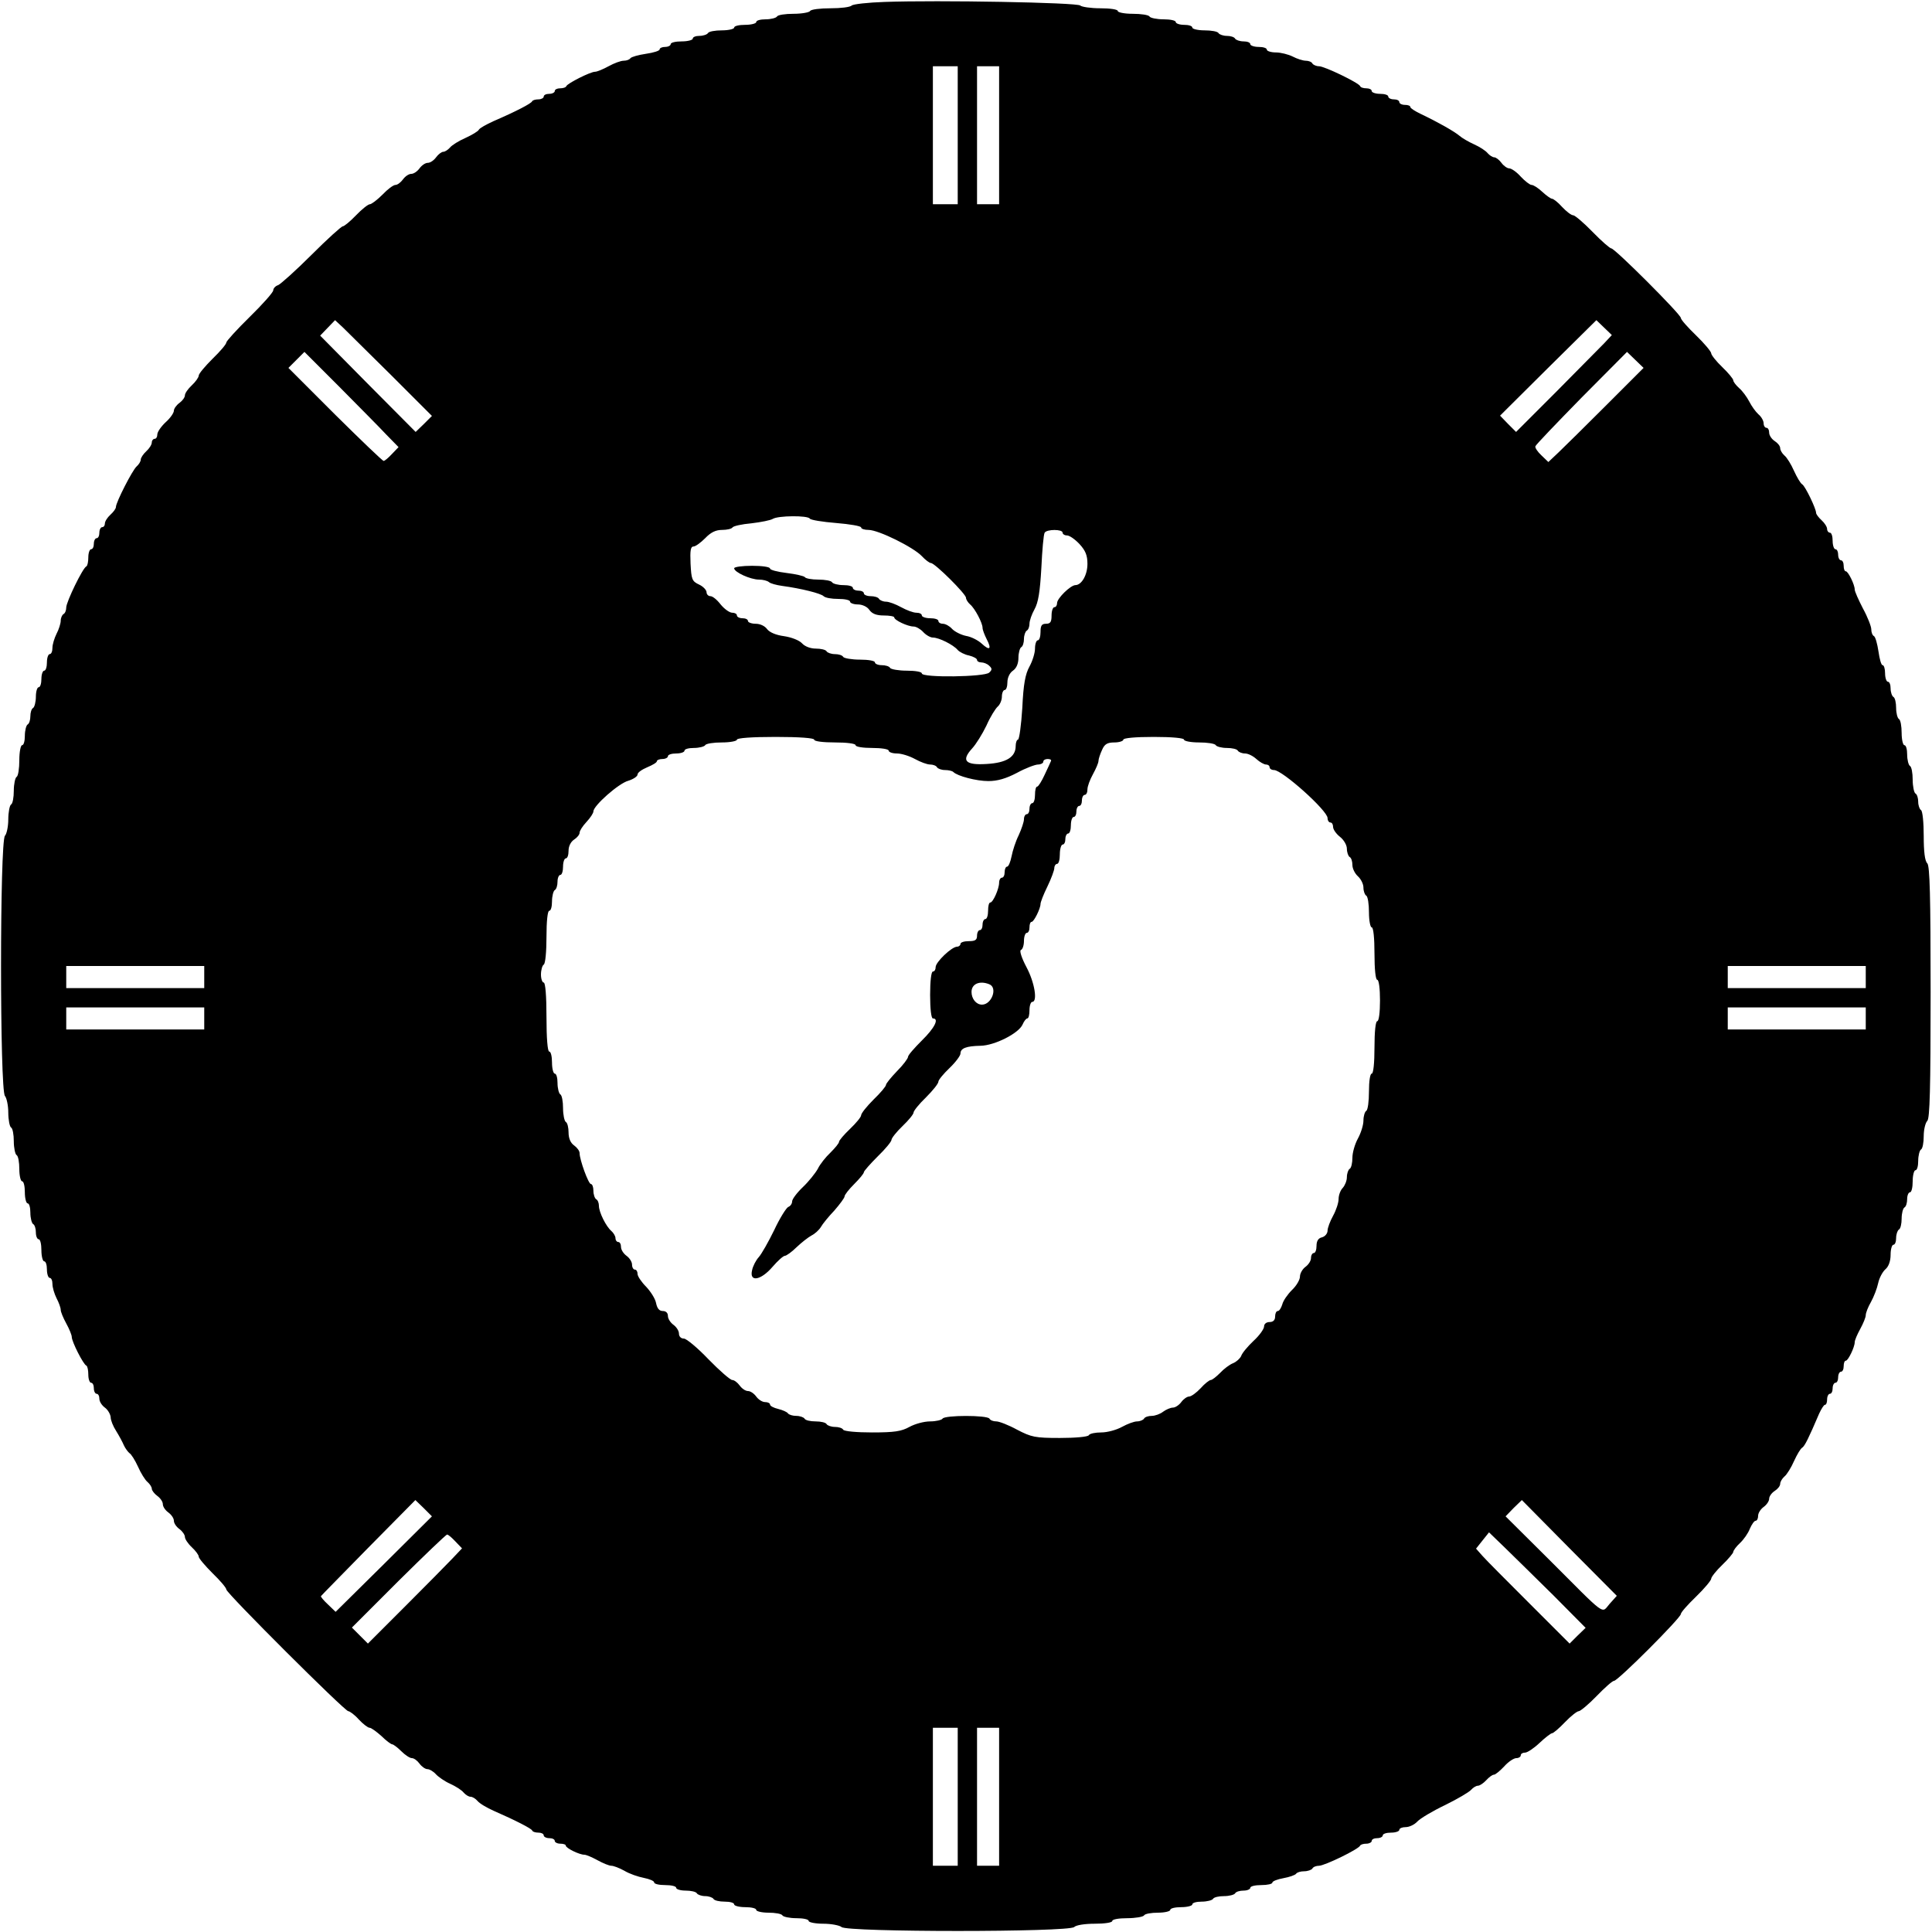
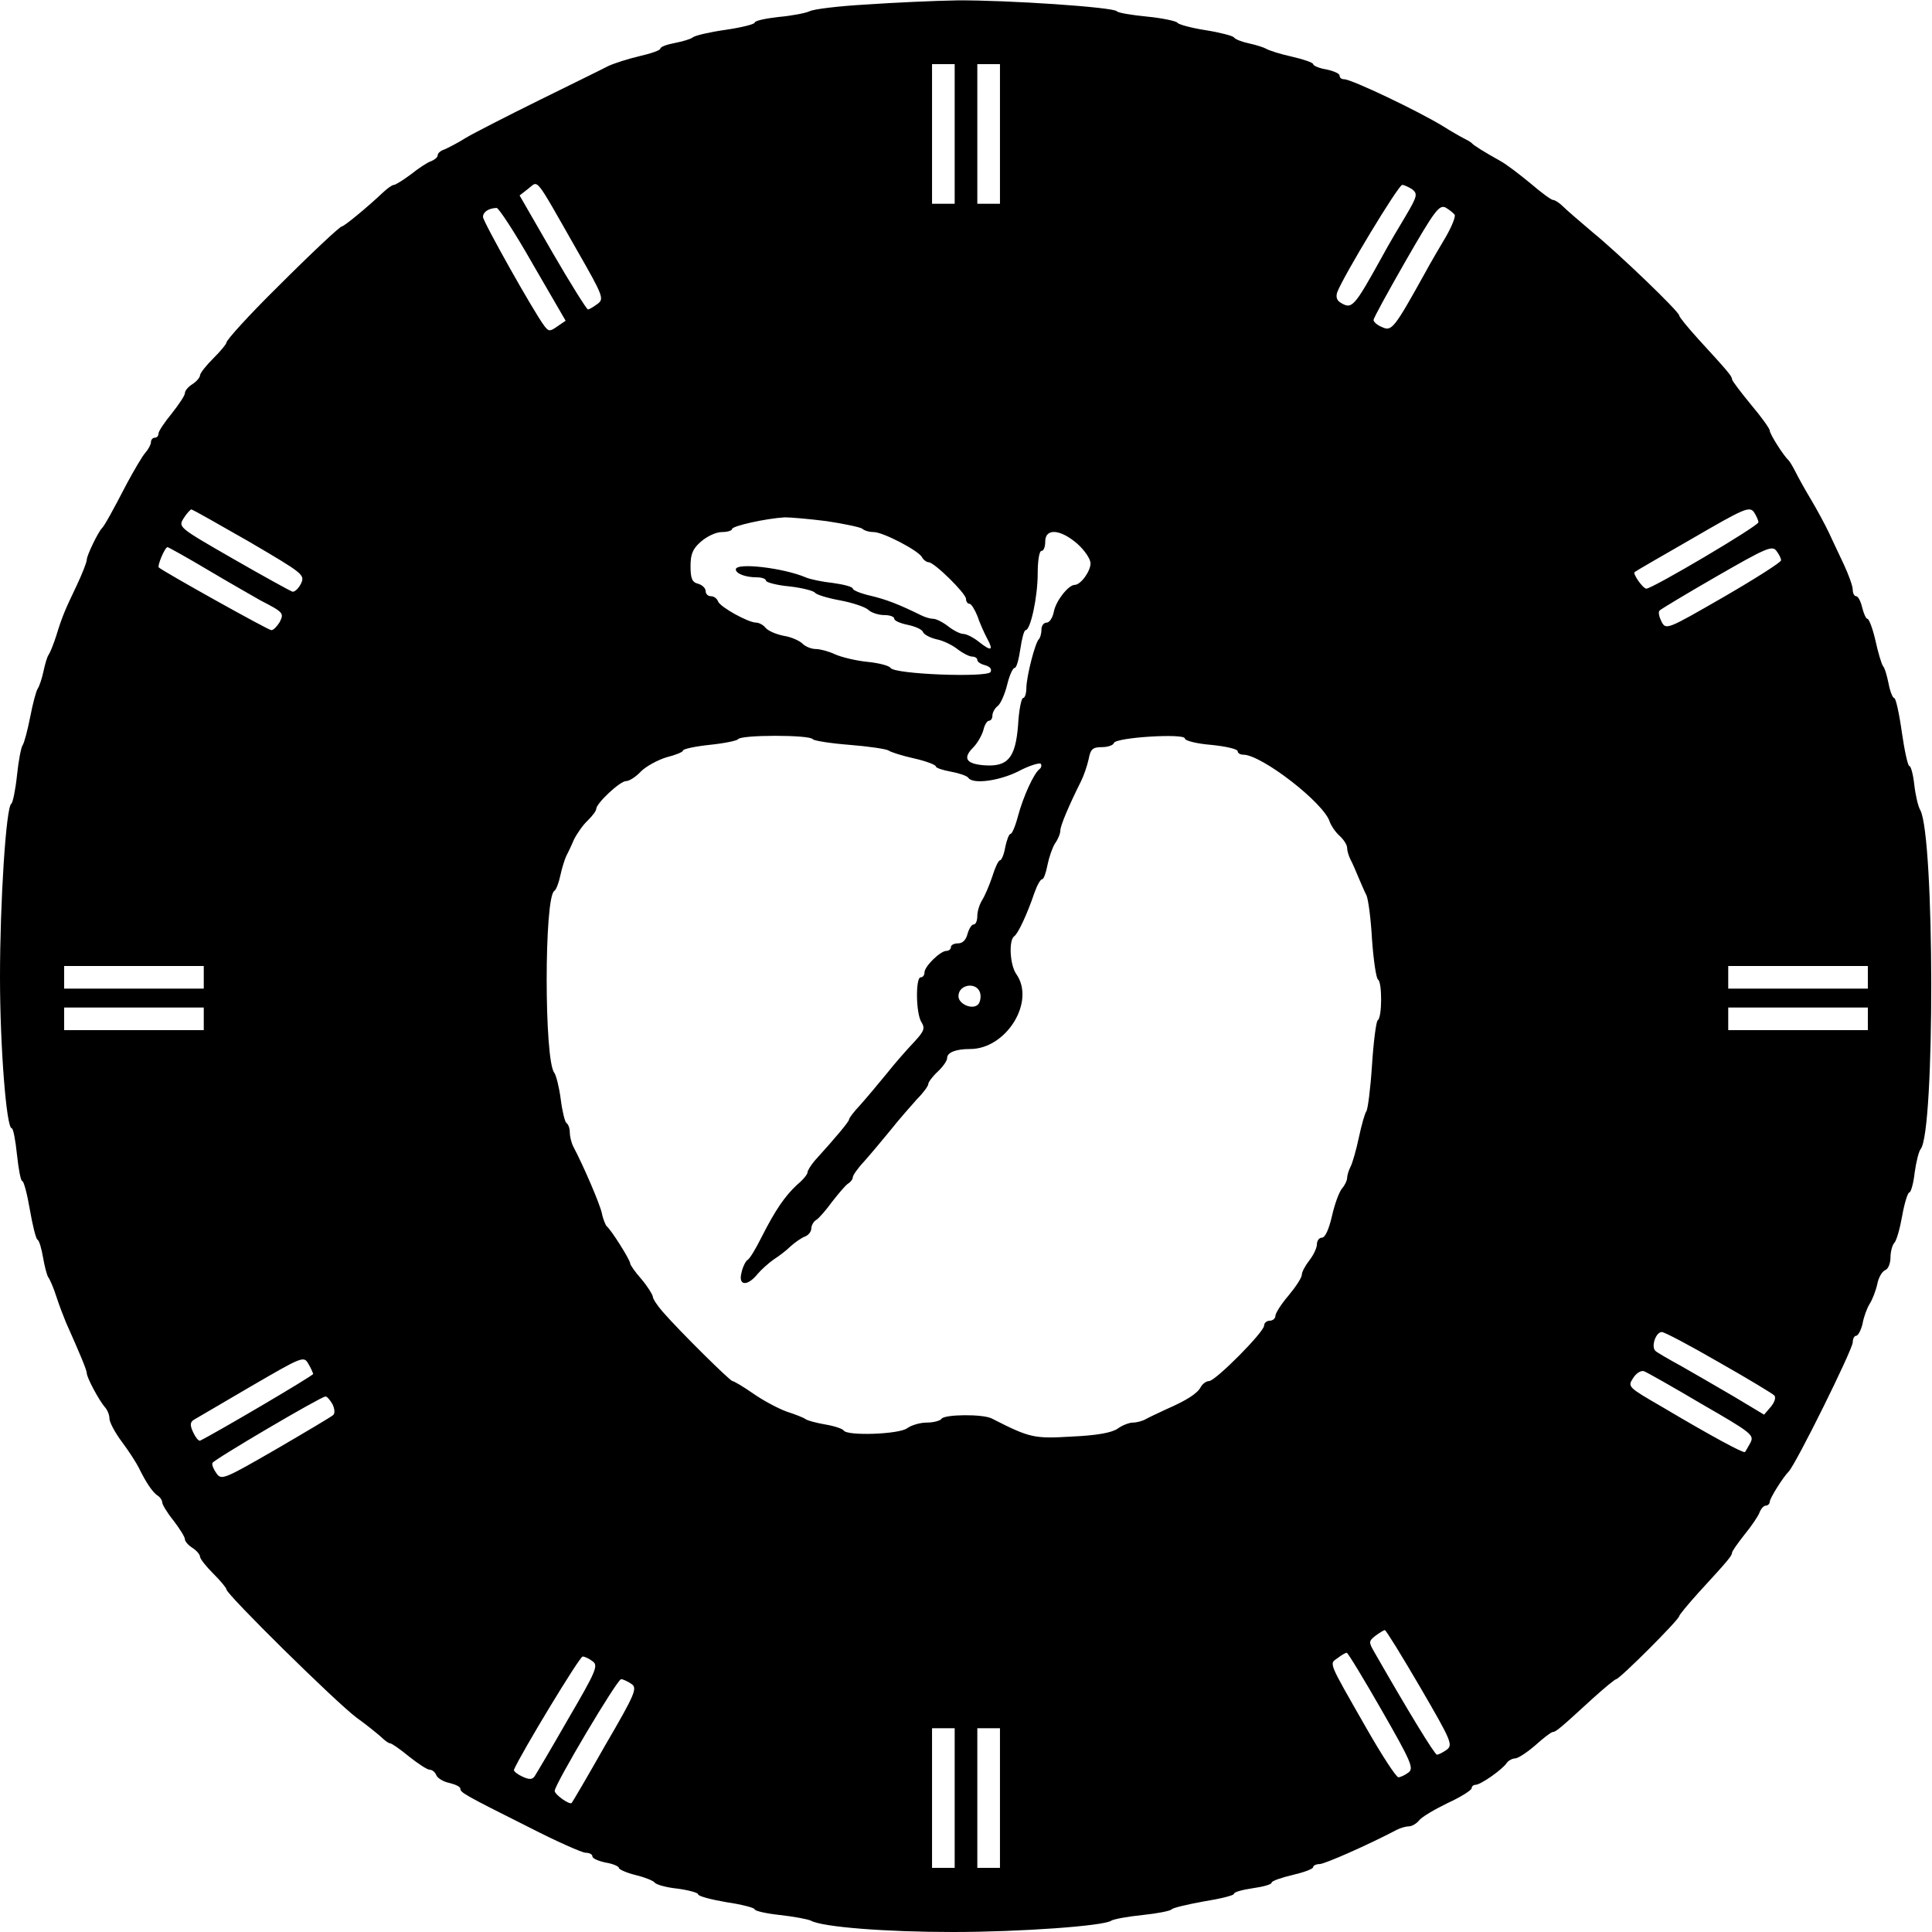
- <svg xmlns="http://www.w3.org/2000/svg" version="1.0" width="700pt" height="700pt" viewBox="0 0 700 700" preserveAspectRatio="xMidYMid meet">
-   <g transform="translate(0,700) scale(0.1,-0.1)" fill="#000000" stroke="none">
-     <path d="M3205 6993 c-60 -2 -114 -8 -119 -13 -6 -6 -40 -10 -77 -10 -37 0 -71 -4 -74 -10 -3 -5 -30 -10 -60 -10 -30 0 -57 -4 -60 -10 -3 -5 -22 -10 -41 -10 -19 0 -34 -4 -34 -10 0 -5 -18 -10 -40 -10 -22 0 -40 -4 -40 -10 0 -5 -20 -10 -44 -10 -25 0 -48 -4 -51 -10 -3 -5 -17 -10 -31 -10 -13 0 -24 -4 -24 -10 0 -5 -18 -10 -40 -10 -22 0 -40 -4 -40 -10 0 -5 -9 -10 -20 -10 -11 0 -20 -4 -20 -9 0 -5 -22 -12 -50 -16 -27 -4 -52 -11 -56 -16 -3 -5 -14 -9 -24 -9 -11 0 -35 -9 -55 -20 -20 -11 -42 -20 -49 -20 -17 0 -100 -42 -104 -52 -2 -5 -12 -8 -23 -8 -10 0 -19 -4 -19 -10 0 -5 -9 -10 -20 -10 -11 0 -20 -4 -20 -10 0 -5 -9 -10 -19 -10 -11 0 -21 -3 -23 -7 -3 -8 -59 -37 -140 -72 -26 -12 -50 -25 -53 -31 -3 -6 -25 -19 -49 -30 -23 -10 -49 -26 -56 -35 -7 -8 -18 -15 -24 -15 -6 0 -18 -9 -26 -20 -8 -11 -21 -20 -30 -20 -9 0 -22 -9 -30 -20 -8 -11 -21 -20 -30 -20 -9 0 -22 -9 -30 -20 -8 -11 -20 -20 -27 -20 -8 0 -29 -16 -47 -35 -19 -19 -40 -35 -46 -35 -6 0 -29 -18 -50 -40 -21 -22 -43 -40 -48 -40 -5 0 -56 -46 -113 -103 -57 -57 -112 -106 -121 -110 -10 -3 -18 -12 -18 -19 0 -7 -38 -50 -85 -96 -47 -46 -85 -88 -85 -93 0 -6 -22 -32 -50 -59 -27 -27 -50 -54 -50 -61 0 -6 -11 -22 -25 -35 -14 -13 -25 -29 -25 -36 0 -8 -9 -20 -20 -28 -11 -8 -20 -21 -20 -28 0 -8 -13 -27 -30 -42 -16 -15 -30 -35 -30 -44 0 -9 -4 -16 -10 -16 -5 0 -10 -6 -10 -13 0 -8 -9 -22 -20 -32 -11 -10 -20 -24 -20 -30 0 -7 -7 -18 -15 -25 -15 -13 -75 -130 -75 -147 0 -6 -9 -18 -20 -28 -11 -10 -20 -24 -20 -32 0 -7 -4 -13 -10 -13 -5 0 -10 -9 -10 -20 0 -11 -4 -20 -10 -20 -5 0 -10 -9 -10 -20 0 -11 -4 -20 -10 -20 -5 0 -10 -13 -10 -29 0 -16 -3 -31 -7 -33 -13 -5 -73 -129 -73 -149 0 -10 -4 -21 -10 -24 -5 -3 -10 -14 -10 -24 0 -10 -7 -32 -15 -47 -8 -16 -15 -39 -15 -51 0 -13 -4 -23 -10 -23 -5 0 -10 -13 -10 -30 0 -16 -4 -30 -10 -30 -5 0 -10 -13 -10 -30 0 -16 -4 -30 -10 -30 -5 0 -10 -15 -10 -34 0 -19 -5 -38 -10 -41 -6 -3 -10 -17 -10 -30 0 -13 -4 -27 -10 -30 -5 -3 -10 -22 -10 -41 0 -19 -4 -34 -10 -34 -5 0 -10 -24 -10 -54 0 -30 -4 -58 -10 -61 -5 -3 -10 -26 -10 -50 0 -24 -4 -47 -10 -50 -5 -3 -10 -28 -10 -54 0 -26 -6 -53 -12 -59 -19 -19 -19 -925 0 -943 6 -7 12 -34 12 -60 0 -26 5 -51 10 -54 6 -3 10 -26 10 -50 0 -24 5 -47 10 -50 6 -3 10 -26 10 -51 0 -24 5 -44 10 -44 6 0 10 -18 10 -40 0 -22 5 -40 10 -40 6 0 10 -15 10 -34 0 -19 5 -38 10 -41 6 -3 10 -17 10 -31 0 -13 5 -24 10 -24 6 0 10 -18 10 -40 0 -22 5 -40 10 -40 6 0 10 -13 10 -30 0 -16 5 -30 10 -30 6 0 10 -10 10 -22 0 -13 7 -36 15 -52 8 -15 15 -34 15 -42 0 -7 9 -29 20 -49 11 -20 20 -42 20 -49 0 -17 42 -100 53 -104 4 -2 7 -17 7 -33 0 -16 5 -29 10 -29 6 0 10 -9 10 -20 0 -11 5 -20 10 -20 6 0 10 -8 10 -18 0 -10 9 -24 20 -32 11 -8 20 -24 21 -35 0 -11 9 -33 20 -50 10 -16 23 -40 28 -52 5 -11 15 -24 20 -28 6 -3 20 -25 31 -49 10 -23 26 -49 35 -56 8 -7 15 -18 15 -24 0 -6 9 -18 20 -26 11 -8 20 -21 20 -30 0 -9 9 -22 20 -30 11 -8 20 -21 20 -30 0 -9 9 -22 20 -30 11 -8 20 -21 20 -29 0 -7 11 -24 25 -37 14 -13 25 -28 25 -34 0 -6 23 -33 50 -60 28 -27 50 -53 50 -59 0 -13 429 -441 442 -441 5 0 23 -13 38 -30 15 -16 33 -30 39 -30 6 0 25 -14 43 -30 17 -17 35 -30 39 -30 4 0 19 -11 33 -25 14 -14 31 -25 38 -25 8 0 20 -9 28 -20 8 -11 21 -20 29 -20 7 0 21 -8 30 -18 9 -10 32 -26 52 -35 20 -9 42 -23 49 -32 7 -8 18 -15 25 -15 7 0 18 -7 25 -15 7 -9 34 -25 59 -36 80 -35 136 -64 139 -71 2 -5 12 -8 23 -8 10 0 19 -4 19 -10 0 -5 9 -10 20 -10 11 0 20 -4 20 -10 0 -5 9 -10 20 -10 11 0 20 -3 20 -7 0 -9 49 -33 67 -33 7 0 28 -9 48 -20 20 -11 42 -20 50 -20 8 0 29 -8 47 -18 18 -11 50 -22 71 -26 20 -4 37 -11 37 -16 0 -6 18 -10 40 -10 22 0 40 -4 40 -10 0 -5 15 -10 34 -10 19 0 38 -4 41 -10 3 -5 17 -10 30 -10 13 0 27 -5 30 -10 3 -6 22 -10 41 -10 19 0 34 -4 34 -10 0 -5 18 -10 40 -10 22 0 40 -4 40 -10 0 -5 20 -10 44 -10 25 0 48 -4 51 -10 3 -5 26 -10 51 -10 24 0 44 -4 44 -10 0 -5 24 -10 53 -10 29 0 59 -6 66 -12 18 -19 824 -19 843 0 7 7 38 12 75 12 35 0 63 4 63 10 0 6 24 10 54 10 30 0 58 5 61 10 3 6 26 10 51 10 24 0 44 5 44 10 0 6 18 10 40 10 22 0 40 5 40 10 0 6 15 10 34 10 19 0 38 5 41 10 3 6 21 10 40 10 19 0 37 5 40 10 3 6 17 10 31 10 13 0 24 5 24 10 0 6 18 10 40 10 22 0 40 4 40 9 0 5 18 12 40 16 22 4 42 11 46 16 3 5 16 9 29 9 13 0 27 5 30 10 3 6 14 10 24 10 20 0 144 60 149 73 2 4 12 7 23 7 10 0 19 5 19 10 0 6 9 10 20 10 11 0 20 5 20 10 0 6 14 10 30 10 17 0 30 5 30 10 0 6 11 10 23 10 13 0 32 9 42 20 10 11 55 38 101 60 45 22 87 47 94 55 7 8 18 15 25 15 6 0 20 9 30 20 10 11 22 20 28 20 5 0 22 14 37 30 15 17 35 30 44 30 9 0 16 5 16 10 0 6 7 10 16 10 8 0 32 16 52 35 20 19 41 35 45 35 5 0 26 18 47 40 21 22 44 40 50 40 6 0 36 25 65 55 29 30 57 55 63 55 14 0 242 228 242 242 0 6 25 34 55 63 30 29 55 59 55 65 0 6 18 29 40 50 22 21 40 43 40 47 0 5 11 20 24 32 14 13 30 36 36 52 7 16 16 29 21 29 5 0 9 8 9 18 0 10 9 24 20 32 11 8 20 21 20 30 0 8 9 21 20 28 11 7 20 18 20 26 0 7 7 19 15 26 9 7 25 33 35 56 11 24 24 46 30 49 9 6 23 34 61 123 8 17 17 32 21 32 5 0 8 9 8 20 0 11 5 20 10 20 6 0 10 9 10 20 0 11 5 20 10 20 6 0 10 9 10 20 0 11 5 20 10 20 6 0 10 9 10 20 0 11 3 20 8 20 8 0 32 49 32 67 0 7 9 28 20 48 11 20 20 42 20 50 0 8 8 29 19 48 10 18 22 49 26 68 4 19 16 41 26 50 12 10 19 30 19 53 0 20 5 36 10 36 6 0 10 11 10 24 0 14 5 28 10 31 6 3 10 21 10 40 0 19 5 37 10 40 6 3 10 17 10 31 0 13 5 24 10 24 6 0 10 18 10 40 0 22 5 40 10 40 6 0 10 15 10 34 0 19 5 38 10 41 6 3 10 25 10 49 0 23 6 48 13 55 9 9 12 116 12 466 0 350 -3 457 -12 467 -9 8 -13 43 -13 99 0 48 -4 91 -10 94 -5 3 -10 17 -10 30 0 13 -4 27 -10 30 -5 3 -10 26 -10 50 0 24 -4 47 -10 50 -5 3 -10 22 -10 41 0 19 -4 34 -10 34 -5 0 -10 20 -10 44 0 25 -4 48 -10 51 -5 3 -10 21 -10 40 0 19 -4 37 -10 40 -5 3 -10 17 -10 31 0 13 -4 24 -10 24 -5 0 -10 14 -10 30 0 17 -4 30 -9 30 -5 0 -11 22 -15 50 -4 27 -11 52 -16 55 -6 3 -10 14 -10 25 0 10 -13 44 -30 75 -16 31 -30 62 -30 69 0 18 -24 66 -32 66 -5 0 -8 9 -8 20 0 11 -4 20 -10 20 -5 0 -10 9 -10 20 0 11 -4 20 -10 20 -5 0 -10 14 -10 30 0 17 -4 30 -10 30 -5 0 -10 6 -10 13 0 8 -9 22 -20 32 -11 10 -20 22 -20 27 0 15 -39 96 -50 103 -6 3 -19 25 -30 49 -10 23 -26 49 -35 56 -8 7 -15 19 -15 26 0 8 -9 19 -20 26 -11 7 -20 21 -20 30 0 10 -4 18 -10 18 -5 0 -10 7 -10 16 0 9 -8 24 -19 33 -10 9 -25 30 -33 46 -9 17 -25 39 -37 49 -12 11 -21 23 -21 28 0 5 -18 27 -40 48 -22 21 -40 44 -40 50 0 6 -25 36 -55 65 -30 29 -55 57 -55 63 0 13 -239 252 -252 252 -5 0 -36 27 -68 60 -32 33 -64 60 -70 60 -7 0 -25 14 -40 30 -15 17 -32 30 -37 30 -4 0 -20 11 -35 25 -15 14 -32 25 -39 25 -6 0 -24 14 -39 30 -15 17 -34 30 -42 30 -7 0 -20 9 -28 20 -8 11 -20 20 -26 20 -6 0 -17 7 -24 15 -7 9 -29 23 -49 32 -20 9 -44 23 -53 31 -19 16 -77 49 -140 79 -21 10 -38 21 -38 25 0 5 -9 8 -20 8 -11 0 -20 5 -20 10 0 6 -9 10 -20 10 -11 0 -20 5 -20 10 0 6 -13 10 -30 10 -16 0 -30 5 -30 10 0 6 -9 10 -19 10 -11 0 -21 3 -23 8 -5 12 -129 72 -149 72 -10 0 -21 5 -24 10 -3 6 -14 10 -24 10 -10 0 -32 7 -47 15 -16 8 -44 15 -61 15 -18 0 -33 5 -33 10 0 6 -13 10 -30 10 -16 0 -30 5 -30 10 0 6 -11 10 -24 10 -14 0 -28 5 -31 10 -3 6 -17 10 -30 10 -13 0 -27 5 -30 10 -3 6 -26 10 -51 10 -24 0 -44 5 -44 10 0 6 -13 10 -30 10 -16 0 -30 5 -30 10 0 6 -20 10 -44 10 -25 0 -48 5 -51 10 -3 6 -31 10 -61 10 -30 0 -54 5 -54 10 0 6 -28 10 -63 10 -35 0 -68 5 -73 10 -11 11 -516 20 -709 13z m265 -483 l0 -250 -45 0 -45 0 0 250 0 250 45 0 45 0 0 -250z m150 0 l0 -250 -40 0 -40 0 0 250 0 250 40 0 40 0 0 -250z m-2201 -871 l146 -146 -29 -29 -30 -29 -173 174 -173 175 27 28 27 28 29 -27 c16 -16 95 -94 176 -174z m4394 118 c-16 -16 -94 -95 -174 -176 l-146 -146 -29 29 -29 30 174 173 175 173 28 -27 28 -27 -27 -29z m-4414 -331 l45 -46 -24 -25 c-13 -14 -26 -25 -30 -25 -4 0 -83 76 -176 168 l-169 169 29 29 29 29 126 -126 c69 -70 146 -147 170 -173z m4420 105 c-75 -75 -152 -151 -172 -170 l-37 -35 -25 24 c-14 13 -24 28 -22 33 1 5 77 84 167 176 l165 166 30 -29 30 -29 -136 -136z m-2885 -410 c3 -5 46 -12 96 -16 49 -4 90 -11 90 -16 0 -5 12 -9 27 -9 36 0 163 -63 193 -95 13 -14 28 -25 33 -25 14 0 127 -112 127 -126 0 -6 7 -17 15 -24 17 -14 45 -67 45 -85 0 -7 7 -25 15 -41 19 -36 11 -43 -18 -16 -13 12 -38 25 -57 28 -19 4 -42 16 -51 26 -9 10 -24 18 -33 18 -9 0 -16 5 -16 10 0 6 -13 10 -30 10 -16 0 -30 5 -30 10 0 6 -9 10 -20 10 -11 0 -35 9 -55 20 -20 11 -44 20 -55 20 -10 0 -22 5 -25 10 -3 6 -17 10 -31 10 -13 0 -24 5 -24 10 0 6 -9 10 -20 10 -11 0 -20 5 -20 10 0 6 -15 10 -34 10 -19 0 -38 5 -41 10 -3 6 -26 10 -50 10 -24 0 -46 4 -49 9 -3 4 -33 11 -66 15 -33 4 -60 11 -60 16 0 6 -29 10 -65 10 -36 0 -65 -4 -65 -9 0 -14 59 -41 90 -41 14 0 30 -4 36 -9 5 -5 27 -11 49 -14 67 -9 139 -27 149 -37 6 -6 29 -10 53 -10 24 0 43 -4 43 -10 0 -5 13 -10 28 -10 16 0 34 -8 42 -20 10 -14 26 -20 52 -20 21 0 38 -3 38 -7 0 -10 49 -33 70 -33 9 0 25 -9 35 -20 10 -11 26 -20 35 -20 22 0 74 -26 90 -45 6 -7 25 -17 41 -20 16 -4 29 -11 29 -16 0 -5 7 -9 15 -9 9 0 22 -5 29 -12 11 -10 11 -15 0 -25 -16 -16 -244 -19 -244 -3 0 6 -24 10 -54 10 -30 0 -58 5 -61 10 -3 6 -17 10 -31 10 -13 0 -24 5 -24 10 0 6 -24 10 -54 10 -30 0 -58 5 -61 10 -3 6 -17 10 -30 10 -13 0 -27 5 -30 10 -3 6 -21 10 -39 10 -20 0 -40 8 -50 19 -10 11 -38 22 -65 26 -30 4 -53 14 -62 26 -8 11 -25 19 -41 19 -15 0 -28 5 -28 10 0 6 -9 10 -20 10 -11 0 -20 5 -20 10 0 6 -8 10 -17 10 -10 0 -29 14 -42 30 -13 17 -29 30 -37 30 -8 0 -14 7 -14 14 0 8 -12 21 -27 28 -26 12 -28 19 -31 76 -2 47 0 62 11 62 7 0 26 14 42 30 20 21 38 30 61 30 18 0 35 4 38 9 3 5 34 12 69 15 34 4 69 11 77 16 19 12 127 13 134 1z m916 -51 c0 -5 7 -10 16 -10 9 0 29 -14 45 -31 22 -24 29 -41 29 -72 0 -40 -21 -77 -44 -77 -18 -1 -66 -48 -66 -65 0 -8 -4 -15 -10 -15 -5 0 -10 -13 -10 -30 0 -23 -4 -30 -20 -30 -16 0 -20 -7 -20 -30 0 -16 -4 -30 -10 -30 -5 0 -10 -13 -10 -30 0 -16 -9 -45 -20 -65 -15 -27 -22 -63 -26 -150 -4 -63 -11 -115 -16 -115 -4 0 -8 -11 -8 -23 0 -40 -34 -61 -105 -65 -78 -5 -93 12 -53 56 14 15 37 52 52 83 14 32 33 62 41 69 8 7 15 23 15 36 0 13 5 24 10 24 6 0 10 13 10 28 0 16 8 34 20 42 13 9 20 26 20 47 0 17 5 35 10 38 6 3 10 17 10 30 0 13 5 27 10 30 6 3 10 15 10 25 0 11 8 34 18 52 14 25 20 63 25 150 3 64 8 122 12 128 8 13 65 13 65 0z m-900 -750 c0 -6 32 -10 75 -10 43 0 75 -4 75 -10 0 -6 27 -10 60 -10 33 0 60 -4 60 -10 0 -5 13 -10 30 -10 16 0 45 -9 65 -20 20 -11 44 -20 55 -20 10 0 22 -4 25 -10 3 -5 16 -10 29 -10 12 0 26 -3 30 -7 15 -15 84 -33 127 -33 33 0 64 9 104 30 31 17 66 30 76 30 10 0 19 5 19 10 0 6 7 10 16 10 9 0 14 -3 12 -7 -2 -5 -12 -27 -23 -50 -11 -24 -23 -43 -27 -43 -5 0 -8 -13 -8 -30 0 -16 -4 -30 -10 -30 -5 0 -10 -9 -10 -20 0 -11 -4 -20 -10 -20 -5 0 -10 -8 -10 -18 0 -10 -9 -36 -19 -58 -11 -22 -22 -56 -26 -77 -4 -20 -11 -37 -16 -37 -5 0 -9 -9 -9 -20 0 -11 -4 -20 -10 -20 -5 0 -10 -8 -10 -18 0 -22 -22 -72 -32 -72 -5 0 -8 -13 -8 -30 0 -16 -4 -30 -10 -30 -5 0 -10 -9 -10 -20 0 -11 -4 -20 -10 -20 -5 0 -10 -9 -10 -20 0 -16 -7 -20 -30 -20 -16 0 -30 -4 -30 -10 0 -5 -6 -10 -12 -10 -20 0 -78 -56 -78 -74 0 -9 -4 -16 -10 -16 -6 0 -10 -35 -10 -85 0 -50 4 -85 10 -85 24 0 6 -35 -40 -80 -27 -27 -50 -53 -50 -59 0 -6 -18 -30 -40 -52 -22 -23 -40 -45 -40 -50 0 -5 -20 -29 -45 -53 -25 -25 -45 -50 -45 -57 0 -6 -18 -28 -40 -49 -22 -21 -40 -42 -40 -47 0 -5 -14 -22 -31 -39 -17 -16 -38 -42 -46 -59 -9 -16 -33 -46 -54 -66 -22 -21 -39 -44 -39 -52 0 -8 -6 -17 -14 -20 -7 -3 -31 -41 -51 -84 -21 -43 -46 -87 -56 -98 -10 -11 -21 -32 -24 -47 -11 -45 32 -37 74 12 19 22 39 40 45 40 5 0 25 14 42 31 18 17 42 36 55 43 12 6 27 20 33 30 6 11 28 38 49 60 20 23 37 46 37 51 0 6 16 26 35 45 19 19 35 38 35 43 0 4 23 30 50 57 28 27 50 54 50 60 0 6 18 29 40 50 22 21 40 43 40 49 0 6 20 31 45 55 25 25 45 50 45 57 0 6 18 28 40 49 22 21 40 45 40 53 0 19 21 27 73 28 51 1 138 45 152 77 5 12 13 22 17 22 5 0 8 14 8 30 0 17 5 30 10 30 20 0 9 70 -21 126 -18 34 -26 60 -20 62 6 2 11 17 11 33 0 16 5 29 10 29 6 0 10 9 10 20 0 11 3 20 8 20 8 0 32 48 32 65 0 6 11 35 25 63 14 29 25 59 25 67 0 8 5 15 10 15 6 0 10 16 10 35 0 19 5 35 10 35 6 0 10 9 10 20 0 11 5 20 10 20 6 0 10 14 10 30 0 17 5 30 10 30 6 0 10 9 10 20 0 11 5 20 10 20 6 0 10 9 10 20 0 11 5 20 10 20 6 0 10 9 10 20 0 11 9 35 20 55 11 20 20 41 20 48 0 7 6 25 13 40 9 21 19 27 45 27 17 0 32 5 32 10 0 6 43 10 110 10 67 0 110 -4 110 -10 0 -5 24 -10 54 -10 30 0 58 -4 61 -10 3 -5 21 -10 40 -10 19 0 37 -4 40 -10 3 -5 15 -10 26 -10 11 0 29 -9 41 -20 12 -11 28 -20 35 -20 7 0 13 -4 13 -10 0 -5 7 -10 16 -10 30 0 194 -147 194 -174 0 -9 5 -16 10 -16 6 0 10 -7 10 -16 0 -9 11 -25 25 -36 14 -11 25 -30 25 -43 0 -13 5 -27 10 -30 6 -3 10 -16 10 -29 0 -13 9 -31 20 -41 11 -10 20 -28 20 -41 0 -13 5 -26 10 -29 6 -3 10 -31 10 -61 0 -30 5 -54 10 -54 6 0 10 -38 10 -95 0 -57 4 -95 10 -95 6 0 10 -32 10 -75 0 -43 -4 -75 -10 -75 -6 0 -10 -38 -10 -95 0 -57 -4 -95 -10 -95 -6 0 -10 -28 -10 -64 0 -36 -4 -68 -10 -71 -5 -3 -10 -19 -10 -35 0 -16 -9 -45 -20 -65 -11 -20 -20 -51 -20 -70 0 -18 -4 -37 -10 -40 -5 -3 -10 -17 -10 -30 0 -13 -7 -30 -15 -39 -8 -8 -15 -26 -15 -40 0 -14 -9 -41 -20 -61 -11 -20 -20 -44 -20 -54 0 -10 -9 -21 -20 -24 -14 -3 -20 -14 -20 -31 0 -14 -4 -26 -10 -26 -5 0 -10 -8 -10 -18 0 -10 -9 -24 -20 -32 -11 -8 -20 -24 -20 -35 0 -12 -13 -34 -29 -49 -16 -16 -32 -39 -35 -52 -4 -13 -11 -24 -16 -24 -6 0 -10 -9 -10 -20 0 -13 -7 -20 -20 -20 -12 0 -20 -7 -20 -16 0 -9 -17 -33 -39 -53 -21 -20 -41 -44 -44 -54 -4 -9 -17 -21 -29 -26 -13 -5 -34 -21 -47 -35 -14 -14 -29 -26 -34 -26 -5 0 -22 -13 -37 -30 -15 -16 -34 -30 -42 -30 -7 0 -20 -9 -28 -20 -8 -11 -22 -20 -30 -20 -9 0 -25 -7 -36 -15 -10 -8 -29 -15 -41 -15 -12 0 -25 -4 -28 -10 -3 -5 -15 -10 -25 -10 -11 0 -35 -9 -55 -20 -20 -11 -53 -20 -75 -20 -21 0 -42 -4 -45 -10 -3 -6 -50 -10 -105 -10 -90 0 -103 3 -155 30 -31 17 -65 30 -75 30 -11 0 -22 4 -25 10 -8 13 -162 13 -170 0 -3 -5 -24 -10 -45 -10 -22 0 -55 -9 -75 -20 -29 -16 -54 -20 -135 -20 -55 0 -102 4 -105 10 -3 6 -17 10 -30 10 -13 0 -27 5 -30 10 -3 6 -21 10 -40 10 -19 0 -37 4 -40 10 -3 5 -17 10 -30 10 -13 0 -26 4 -30 9 -3 5 -19 12 -35 16 -17 4 -30 11 -30 16 0 5 -8 9 -18 9 -10 0 -24 9 -32 20 -8 11 -21 20 -30 20 -9 0 -22 9 -30 20 -8 11 -20 20 -27 20 -7 0 -46 34 -86 75 -39 41 -80 75 -89 75 -11 0 -18 8 -18 18 0 10 -9 24 -20 32 -11 8 -20 22 -20 32 0 11 -7 18 -19 18 -12 0 -20 9 -24 29 -3 16 -20 42 -36 59 -17 17 -31 38 -31 46 0 9 -4 16 -10 16 -5 0 -10 8 -10 18 0 10 -9 24 -20 32 -11 8 -20 22 -20 32 0 10 -4 18 -10 18 -5 0 -10 6 -10 14 0 7 -7 19 -15 26 -19 16 -45 68 -45 91 0 10 -4 21 -10 24 -5 3 -10 17 -10 31 0 13 -4 24 -9 24 -9 0 -41 88 -41 112 0 8 -9 20 -20 28 -13 9 -20 26 -20 47 0 17 -4 35 -10 38 -5 3 -10 26 -10 50 0 24 -4 47 -10 50 -5 3 -10 22 -10 41 0 19 -4 34 -10 34 -5 0 -10 18 -10 40 0 22 -4 40 -10 40 -6 0 -10 48 -10 125 0 77 -4 125 -10 125 -5 0 -10 13 -10 29 0 17 5 33 10 36 6 3 10 48 10 101 0 56 4 94 10 94 6 0 10 15 10 34 0 19 5 38 10 41 6 3 10 17 10 31 0 13 5 24 10 24 6 0 10 14 10 30 0 17 5 30 10 30 6 0 10 12 10 28 0 16 8 32 20 40 11 7 20 18 20 25 0 7 11 24 25 39 14 15 25 32 25 38 0 21 92 102 126 111 19 6 34 16 34 23 0 7 16 18 35 26 19 8 35 17 35 22 0 4 9 8 20 8 11 0 20 5 20 10 0 6 14 10 30 10 17 0 30 5 30 10 0 6 15 10 34 10 19 0 38 5 41 10 3 6 31 10 61 10 30 0 54 5 54 10 0 6 53 10 140 10 87 0 140 -4 140 -10z m-2210 -860 l0 -40 -250 0 -250 0 0 40 0 40 250 0 250 0 0 -40z m6020 0 l0 -40 -250 0 -250 0 0 40 0 40 250 0 250 0 0 -40z m-3176 -26 c32 -12 9 -74 -26 -74 -21 0 -38 21 -38 46 0 29 29 42 64 28z m-2844 -124 l0 -40 -250 0 -250 0 0 40 0 40 250 0 250 0 0 -40z m6020 0 l0 -40 -250 0 -250 0 0 40 0 40 250 0 250 0 0 -40z m-5369 -1977 l-175 -173 -28 27 c-15 14 -27 28 -25 30 1 2 79 81 172 176 l170 172 30 -29 30 -30 -174 -173z m4441 -144 c-31 -35 -7 -52 -221 162 l-156 155 29 30 30 29 172 -174 172 -173 -26 -29z m-203 30 l116 -117 -29 -28 -29 -29 -146 146 c-80 80 -157 157 -170 172 l-23 26 23 29 24 30 59 -57 c32 -31 110 -108 175 -172z m-3979 196 l24 -25 -35 -37 c-19 -20 -95 -97 -170 -172 l-136 -136 -29 29 -29 29 169 169 c93 92 172 168 176 168 4 0 17 -11 30 -25z m1820 -925 l0 -250 -45 0 -45 0 0 250 0 250 45 0 45 0 0 -250z m150 0 l0 -250 -40 0 -40 0 0 250 0 250 40 0 40 0 0 -250z" />
+ <svg xmlns="http://www.w3.org/2000/svg" version="1.0" width="512pt" height="512pt" viewBox="0 0 512 512" preserveAspectRatio="xMidYMid meet">
+   <g transform="translate(0,512) scale(0.1,-0.1)" fill="#000000" stroke="none">
+     <path d="M2295 5108 c-71 -4 -139 -12 -150 -18 -11 -5 -48 -12 -82 -15 -35 -4 -63 -10 -63 -15 0 -4 -35 -13 -77 -19 -42 -6 -81 -15 -87 -20 -6 -5 -28 -11 -48 -15 -21 -4 -38 -10 -38 -15 0 -4 -25 -13 -56 -20 -30 -7 -67 -19 -82 -26 -15 -8 -97 -48 -182 -90 -85 -42 -173 -87 -195 -100 -22 -14 -48 -27 -57 -31 -10 -3 -18 -10 -18 -15 0 -6 -8 -12 -17 -16 -10 -3 -34 -19 -54 -35 -20 -15 -41 -28 -45 -28 -5 0 -17 -9 -29 -20 -40 -38 -103 -90 -109 -90 -5 0 -76 -66 -173 -163 -71 -70 -133 -138 -133 -145 0 -4 -16 -23 -35 -42 -19 -19 -35 -39 -35 -45 0 -5 -9 -16 -20 -23 -11 -7 -20 -17 -20 -24 0 -6 -16 -30 -35 -54 -19 -23 -35 -47 -35 -53 0 -6 -4 -11 -10 -11 -5 0 -10 -5 -10 -12 0 -6 -7 -19 -15 -28 -8 -9 -29 -45 -48 -80 -40 -77 -60 -113 -67 -120 -10 -10 -40 -72 -40 -83 0 -7 -12 -37 -26 -67 -32 -67 -39 -83 -55 -135 -7 -22 -16 -44 -20 -50 -4 -5 -10 -26 -14 -45 -4 -19 -11 -39 -15 -45 -4 -5 -13 -39 -20 -75 -7 -36 -16 -69 -20 -75 -4 -5 -11 -41 -15 -80 -4 -38 -11 -72 -15 -75 -14 -8 -30 -261 -30 -459 0 -185 17 -401 31 -401 4 0 10 -31 14 -70 4 -38 10 -70 14 -70 4 0 13 -34 20 -75 7 -41 16 -77 20 -80 5 -2 11 -24 15 -47 4 -23 10 -47 14 -53 4 -5 14 -28 21 -50 7 -22 19 -53 26 -70 37 -83 55 -126 55 -134 0 -12 32 -71 47 -89 7 -7 13 -21 13 -31 0 -10 15 -38 33 -62 18 -24 38 -55 45 -69 19 -39 36 -64 49 -73 7 -4 13 -13 13 -19 0 -5 13 -27 30 -48 16 -21 30 -43 30 -49 0 -6 9 -16 20 -23 11 -7 20 -18 20 -23 0 -6 16 -26 35 -45 19 -19 35 -38 35 -42 0 -13 291 -300 345 -340 28 -20 57 -44 66 -52 9 -9 19 -16 23 -16 4 0 27 -16 50 -35 24 -19 48 -35 55 -35 6 0 14 -6 17 -14 3 -8 19 -18 35 -21 16 -4 29 -10 29 -15 0 -10 7 -15 181 -102 74 -38 142 -68 151 -68 10 0 18 -4 18 -10 0 -5 16 -12 35 -16 19 -3 35 -10 35 -14 0 -4 20 -13 44 -19 25 -6 47 -15 51 -20 3 -5 30 -13 60 -16 30 -4 55 -11 55 -15 0 -5 34 -14 75 -21 41 -6 75 -15 75 -19 0 -4 30 -11 67 -15 36 -4 74 -11 82 -15 31 -17 199 -30 376 -30 178 0 401 16 420 30 6 4 43 11 83 15 39 4 74 11 77 15 3 4 41 13 85 21 44 7 80 16 80 20 0 5 23 11 50 15 28 4 50 10 50 15 0 4 25 13 55 20 30 7 55 16 55 21 0 4 8 8 17 8 13 0 125 49 205 91 10 5 24 9 32 9 7 0 20 7 27 16 7 9 41 29 76 46 35 16 63 34 63 39 0 5 5 9 10 9 14 0 72 41 83 58 4 6 15 12 22 12 8 0 32 16 54 35 21 19 42 35 46 35 8 0 20 10 106 89 31 28 59 51 62 51 9 0 167 158 167 167 0 3 23 31 51 62 78 85 89 98 89 106 0 4 15 25 33 48 19 23 37 50 40 59 4 10 11 18 17 18 5 0 10 5 10 10 0 9 35 65 50 80 19 19 170 324 170 343 0 9 4 17 9 17 5 0 13 15 17 32 3 18 12 42 19 53 7 11 16 34 20 52 3 17 13 34 21 37 8 3 14 18 14 34 0 15 5 33 10 38 6 6 15 38 21 72 6 34 15 62 19 62 4 0 11 24 14 52 4 29 11 57 16 63 38 46 37 827 -1 898 -6 10 -13 41 -16 68 -3 27 -9 49 -13 49 -4 0 -13 41 -20 90 -7 50 -16 90 -20 90 -4 0 -11 17 -15 38 -4 20 -10 42 -15 47 -4 6 -13 36 -20 68 -7 31 -17 57 -21 57 -4 0 -10 14 -14 30 -4 17 -11 30 -16 30 -5 0 -9 8 -9 17 0 10 -11 40 -24 68 -13 27 -31 66 -40 85 -9 19 -30 58 -46 85 -17 28 -35 61 -42 75 -7 14 -15 27 -18 30 -14 13 -50 70 -50 79 0 5 -22 36 -50 69 -27 33 -50 63 -50 67 0 8 -11 21 -89 106 -28 31 -51 59 -51 63 0 10 -159 163 -230 221 -33 28 -68 58 -78 68 -9 9 -21 17 -26 17 -5 0 -32 20 -60 44 -28 23 -64 51 -81 60 -41 23 -69 40 -75 47 -3 3 -12 8 -20 12 -8 4 -33 18 -55 32 -65 40 -243 125 -263 125 -7 0 -12 4 -12 10 0 5 -16 12 -35 16 -19 3 -35 10 -35 14 0 4 -26 13 -57 20 -32 7 -62 17 -68 21 -5 3 -26 10 -45 14 -19 4 -37 11 -40 16 -3 4 -37 13 -75 19 -38 6 -72 15 -75 20 -3 4 -39 12 -80 16 -41 4 -77 10 -80 14 -7 11 -292 30 -423 29 -61 -1 -170 -6 -242 -11z m235 -343 l0 -185 -30 0 -30 0 0 185 0 185 30 0 30 0 0 -185z m120 0 l0 -185 -30 0 -30 0 0 185 0 185 30 0 30 0 0 -185z m-1121 -308 c70 -122 72 -129 55 -142 -11 -8 -22 -15 -26 -15 -3 0 -46 68 -94 151 l-87 151 23 18 c28 21 14 39 129 -163z m2214 161 c14 -12 13 -18 -17 -69 -18 -30 -46 -77 -61 -105 -78 -141 -82 -145 -114 -125 -9 6 -11 16 -7 27 17 44 162 284 172 284 5 0 18 -6 27 -12z m112 -67 c3 -5 -8 -32 -23 -58 -16 -27 -42 -71 -57 -99 -80 -144 -87 -153 -112 -141 -13 5 -23 14 -23 19 0 5 39 76 86 158 76 132 88 148 105 140 10 -6 20 -14 24 -19z m-2443 -131 l87 -150 -22 -15 c-20 -14 -23 -14 -35 2 -29 39 -162 276 -162 288 0 13 14 23 36 24 5 1 49 -66 96 -149z m3248 -684 c0 -10 -281 -176 -297 -176 -9 0 -37 40 -31 44 2 2 71 42 153 89 136 79 151 86 163 70 6 -9 12 -22 12 -27z m-3999 -52 c143 -84 147 -87 137 -110 -7 -14 -17 -23 -23 -22 -6 2 -77 41 -157 87 -146 84 -146 84 -131 108 8 13 18 23 20 23 3 0 72 -39 154 -86z m1529 55 c47 -7 89 -16 95 -20 5 -5 18 -9 30 -9 25 0 117 -48 128 -66 4 -8 13 -14 18 -14 15 0 99 -83 99 -97 0 -7 4 -13 9 -13 5 0 14 -15 21 -32 6 -18 18 -45 26 -60 18 -33 11 -35 -23 -8 -14 11 -32 20 -40 20 -8 0 -26 9 -40 20 -14 11 -32 20 -39 20 -8 0 -22 4 -32 9 -59 29 -92 42 -134 52 -27 6 -48 15 -48 19 0 5 -24 11 -52 15 -29 3 -62 10 -73 15 -59 25 -185 40 -185 21 0 -11 25 -21 56 -21 13 0 24 -4 24 -9 0 -4 28 -12 62 -15 35 -4 65 -12 68 -17 4 -5 33 -14 66 -20 32 -6 66 -17 75 -25 8 -8 28 -14 42 -14 15 0 27 -4 27 -10 0 -5 16 -12 36 -16 19 -4 38 -12 40 -19 3 -7 19 -15 35 -19 17 -3 42 -15 56 -26 14 -11 32 -20 39 -20 8 0 14 -4 14 -9 0 -5 9 -11 21 -14 13 -4 18 -10 14 -18 -10 -15 -255 -6 -265 11 -4 6 -31 13 -61 16 -30 3 -68 12 -86 20 -17 8 -40 14 -51 14 -11 0 -27 6 -35 14 -8 8 -30 18 -50 21 -20 4 -41 13 -48 21 -6 8 -18 14 -25 14 -21 0 -95 41 -101 56 -3 8 -11 14 -19 14 -8 0 -14 6 -14 14 0 7 -9 16 -20 19 -16 4 -20 14 -20 47 0 32 6 46 28 65 15 13 39 25 55 25 15 0 27 4 27 8 0 8 89 28 140 31 14 0 63 -4 110 -10z m665 -60 c19 -17 35 -40 35 -52 0 -21 -26 -57 -42 -57 -16 0 -49 -41 -55 -70 -3 -17 -12 -30 -19 -30 -8 0 -14 -8 -14 -18 0 -10 -3 -22 -7 -26 -10 -10 -32 -96 -33 -128 0 -16 -4 -28 -9 -28 -4 0 -11 -32 -13 -72 -7 -87 -27 -111 -91 -106 -47 4 -56 19 -28 47 11 11 23 32 27 46 3 14 10 25 15 25 5 0 9 6 9 14 0 7 6 19 14 25 8 6 19 32 25 56 6 25 15 45 20 45 5 0 11 23 15 50 4 28 10 50 14 50 13 0 32 88 32 150 0 33 4 60 10 60 6 0 10 11 10 25 0 36 40 33 85 -6z m1865 -44 c0 -5 -69 -49 -152 -97 -151 -87 -153 -88 -165 -65 -6 12 -9 25 -5 29 4 4 72 45 152 91 127 73 146 82 157 68 7 -9 13 -20 13 -26z m-4168 -26 c57 -34 119 -69 138 -80 62 -32 63 -34 51 -58 -7 -11 -16 -21 -22 -21 -8 0 -282 153 -298 166 -5 4 16 54 23 54 2 0 51 -27 108 -61z m1602 -448 c3 -4 47 -11 98 -15 51 -4 97 -11 103 -15 5 -4 36 -14 68 -21 31 -7 57 -17 57 -21 0 -4 18 -10 40 -14 22 -4 42 -11 46 -16 11 -18 81 -9 133 17 28 15 55 23 59 20 3 -4 2 -10 -3 -14 -15 -11 -43 -72 -57 -124 -7 -27 -16 -48 -20 -48 -4 0 -10 -16 -14 -35 -3 -19 -10 -35 -14 -35 -4 0 -13 -19 -20 -42 -8 -24 -20 -52 -27 -63 -7 -11 -13 -30 -13 -42 0 -13 -4 -23 -10 -23 -5 0 -12 -11 -16 -25 -4 -16 -13 -25 -25 -25 -10 0 -19 -4 -19 -10 0 -5 -5 -10 -12 -10 -16 0 -58 -41 -58 -57 0 -7 -4 -13 -10 -13 -14 0 -13 -96 2 -119 10 -16 7 -24 -20 -53 -17 -18 -50 -55 -72 -83 -22 -27 -54 -65 -70 -83 -17 -18 -30 -35 -30 -39 0 -5 -32 -44 -91 -109 -10 -12 -19 -26 -19 -31 0 -5 -12 -20 -28 -33 -32 -30 -57 -66 -94 -139 -15 -30 -31 -57 -37 -60 -5 -3 -13 -19 -16 -34 -9 -34 15 -37 42 -4 10 12 29 29 43 39 14 9 34 24 45 35 11 10 28 22 38 26 9 3 17 13 17 21 0 8 6 19 13 23 7 4 26 26 42 48 17 22 36 44 42 48 7 4 13 12 13 17 0 5 13 24 30 42 16 18 48 56 70 83 22 28 54 64 70 82 17 17 30 35 30 40 0 5 11 20 25 33 14 13 25 29 25 36 0 15 23 24 61 24 96 0 174 126 122 199 -17 25 -20 90 -5 100 10 7 34 58 53 114 7 20 16 37 21 37 4 0 10 17 14 38 4 20 13 46 20 57 8 11 14 26 14 34 0 13 23 67 55 131 7 14 16 40 20 58 5 27 11 32 35 32 16 0 30 5 32 11 5 15 188 26 188 12 0 -6 32 -14 70 -17 39 -4 70 -11 70 -17 0 -5 7 -9 15 -9 48 0 214 -128 229 -178 4 -11 15 -27 26 -37 11 -10 20 -24 20 -32 0 -7 4 -21 9 -31 5 -9 14 -30 21 -47 7 -16 16 -38 21 -47 5 -10 12 -63 15 -118 4 -55 11 -103 16 -106 11 -7 11 -101 -1 -108 -4 -3 -11 -56 -15 -118 -4 -62 -11 -117 -15 -123 -4 -5 -13 -37 -20 -70 -7 -33 -17 -68 -22 -77 -5 -10 -9 -23 -9 -30 0 -6 -6 -19 -13 -27 -8 -9 -20 -42 -27 -73 -8 -35 -18 -58 -27 -58 -7 0 -13 -8 -13 -17 0 -10 -9 -29 -20 -43 -11 -14 -20 -31 -20 -38 0 -8 -16 -32 -35 -55 -19 -22 -35 -47 -35 -54 0 -7 -7 -13 -15 -13 -8 0 -15 -6 -15 -13 0 -17 -129 -147 -146 -147 -7 0 -17 -7 -22 -16 -9 -17 -37 -35 -92 -59 -19 -9 -43 -20 -52 -25 -10 -6 -26 -10 -36 -10 -9 0 -28 -7 -40 -16 -16 -11 -55 -18 -121 -21 -101 -6 -111 -4 -213 48 -24 12 -125 11 -133 -1 -3 -5 -21 -10 -39 -10 -18 0 -41 -7 -52 -15 -21 -16 -159 -21 -168 -6 -4 5 -25 12 -49 16 -23 4 -46 10 -52 14 -5 4 -28 13 -50 20 -22 8 -62 29 -89 48 -26 18 -51 33 -55 33 -6 0 -139 131 -185 184 -14 16 -26 34 -26 40 -1 6 -14 27 -30 46 -17 19 -30 38 -30 42 0 9 -51 90 -62 98 -3 3 -10 19 -13 35 -6 26 -48 124 -76 177 -5 10 -9 27 -9 37 0 11 -4 22 -9 25 -4 3 -11 31 -15 63 -4 31 -12 63 -17 70 -27 32 -27 466 0 482 5 3 12 22 16 41 4 19 11 41 15 50 4 8 14 28 21 45 8 16 24 39 37 51 12 12 22 25 22 30 0 15 63 74 79 74 9 0 27 12 40 26 13 13 44 30 67 37 24 6 44 14 44 18 0 4 32 11 70 15 39 4 73 11 76 15 7 12 191 12 198 0z m-1614 -631 l0 -30 -185 0 -185 0 0 30 0 30 185 0 185 0 0 -30z m4410 0 l0 -30 -185 0 -185 0 0 30 0 30 185 0 185 0 0 -30z m-2352 -44 c2 -10 -1 -23 -6 -28 -15 -15 -52 1 -52 22 0 33 52 39 58 6z m-2058 -66 l0 -30 -185 0 -185 0 0 30 0 30 185 0 185 0 0 -30z m4410 0 l0 -30 -185 0 -185 0 0 30 0 30 185 0 185 0 0 -30z m-395 -910 c76 -43 142 -83 147 -88 5 -5 1 -18 -9 -30 l-18 -21 -80 48 c-44 26 -107 62 -140 81 -33 18 -64 36 -68 40 -12 11 1 50 17 50 7 0 75 -36 151 -80z m-3725 -31 c0 -5 -266 -161 -300 -177 -4 -1 -12 9 -18 22 -9 19 -8 27 1 33 7 4 75 44 152 89 136 79 140 81 152 60 7 -11 12 -24 13 -27z m3680 -80 c132 -76 139 -82 129 -102 -7 -12 -13 -24 -15 -25 -3 -4 -87 41 -220 120 -90 52 -91 53 -76 76 8 13 21 21 29 18 8 -3 77 -42 153 -87z m-3629 0 c6 -12 7 -25 2 -29 -4 -4 -73 -45 -152 -91 -137 -79 -144 -82 -157 -64 -8 11 -13 23 -11 28 2 8 286 175 299 176 4 1 12 -8 19 -20z m2883 -751 c82 -141 87 -152 70 -165 -10 -7 -21 -13 -26 -13 -6 0 -75 113 -166 272 -15 26 -15 29 3 43 11 8 22 15 25 15 3 0 45 -68 94 -152z m-102 -61 c78 -136 85 -153 71 -164 -9 -7 -22 -13 -27 -13 -6 0 -45 60 -86 132 -101 177 -98 168 -75 184 10 8 21 14 24 14 3 0 45 -69 93 -153z m-2091 130 c15 -11 8 -27 -65 -152 -44 -77 -85 -146 -89 -152 -6 -9 -14 -10 -33 -1 -13 6 -23 14 -22 18 19 44 174 300 182 300 6 0 18 -6 27 -13z m103 -60 c15 -11 10 -25 -70 -162 -47 -83 -87 -151 -89 -153 -5 -6 -45 22 -45 32 0 17 165 295 176 296 5 0 18 -6 28 -13z m856 -302 l0 -185 -30 0 -30 0 0 185 0 185 30 0 30 0 0 -185z m120 0 l0 -185 -30 0 -30 0 0 185 0 185 30 0 30 0 0 -185z" />
  </g>
</svg>
